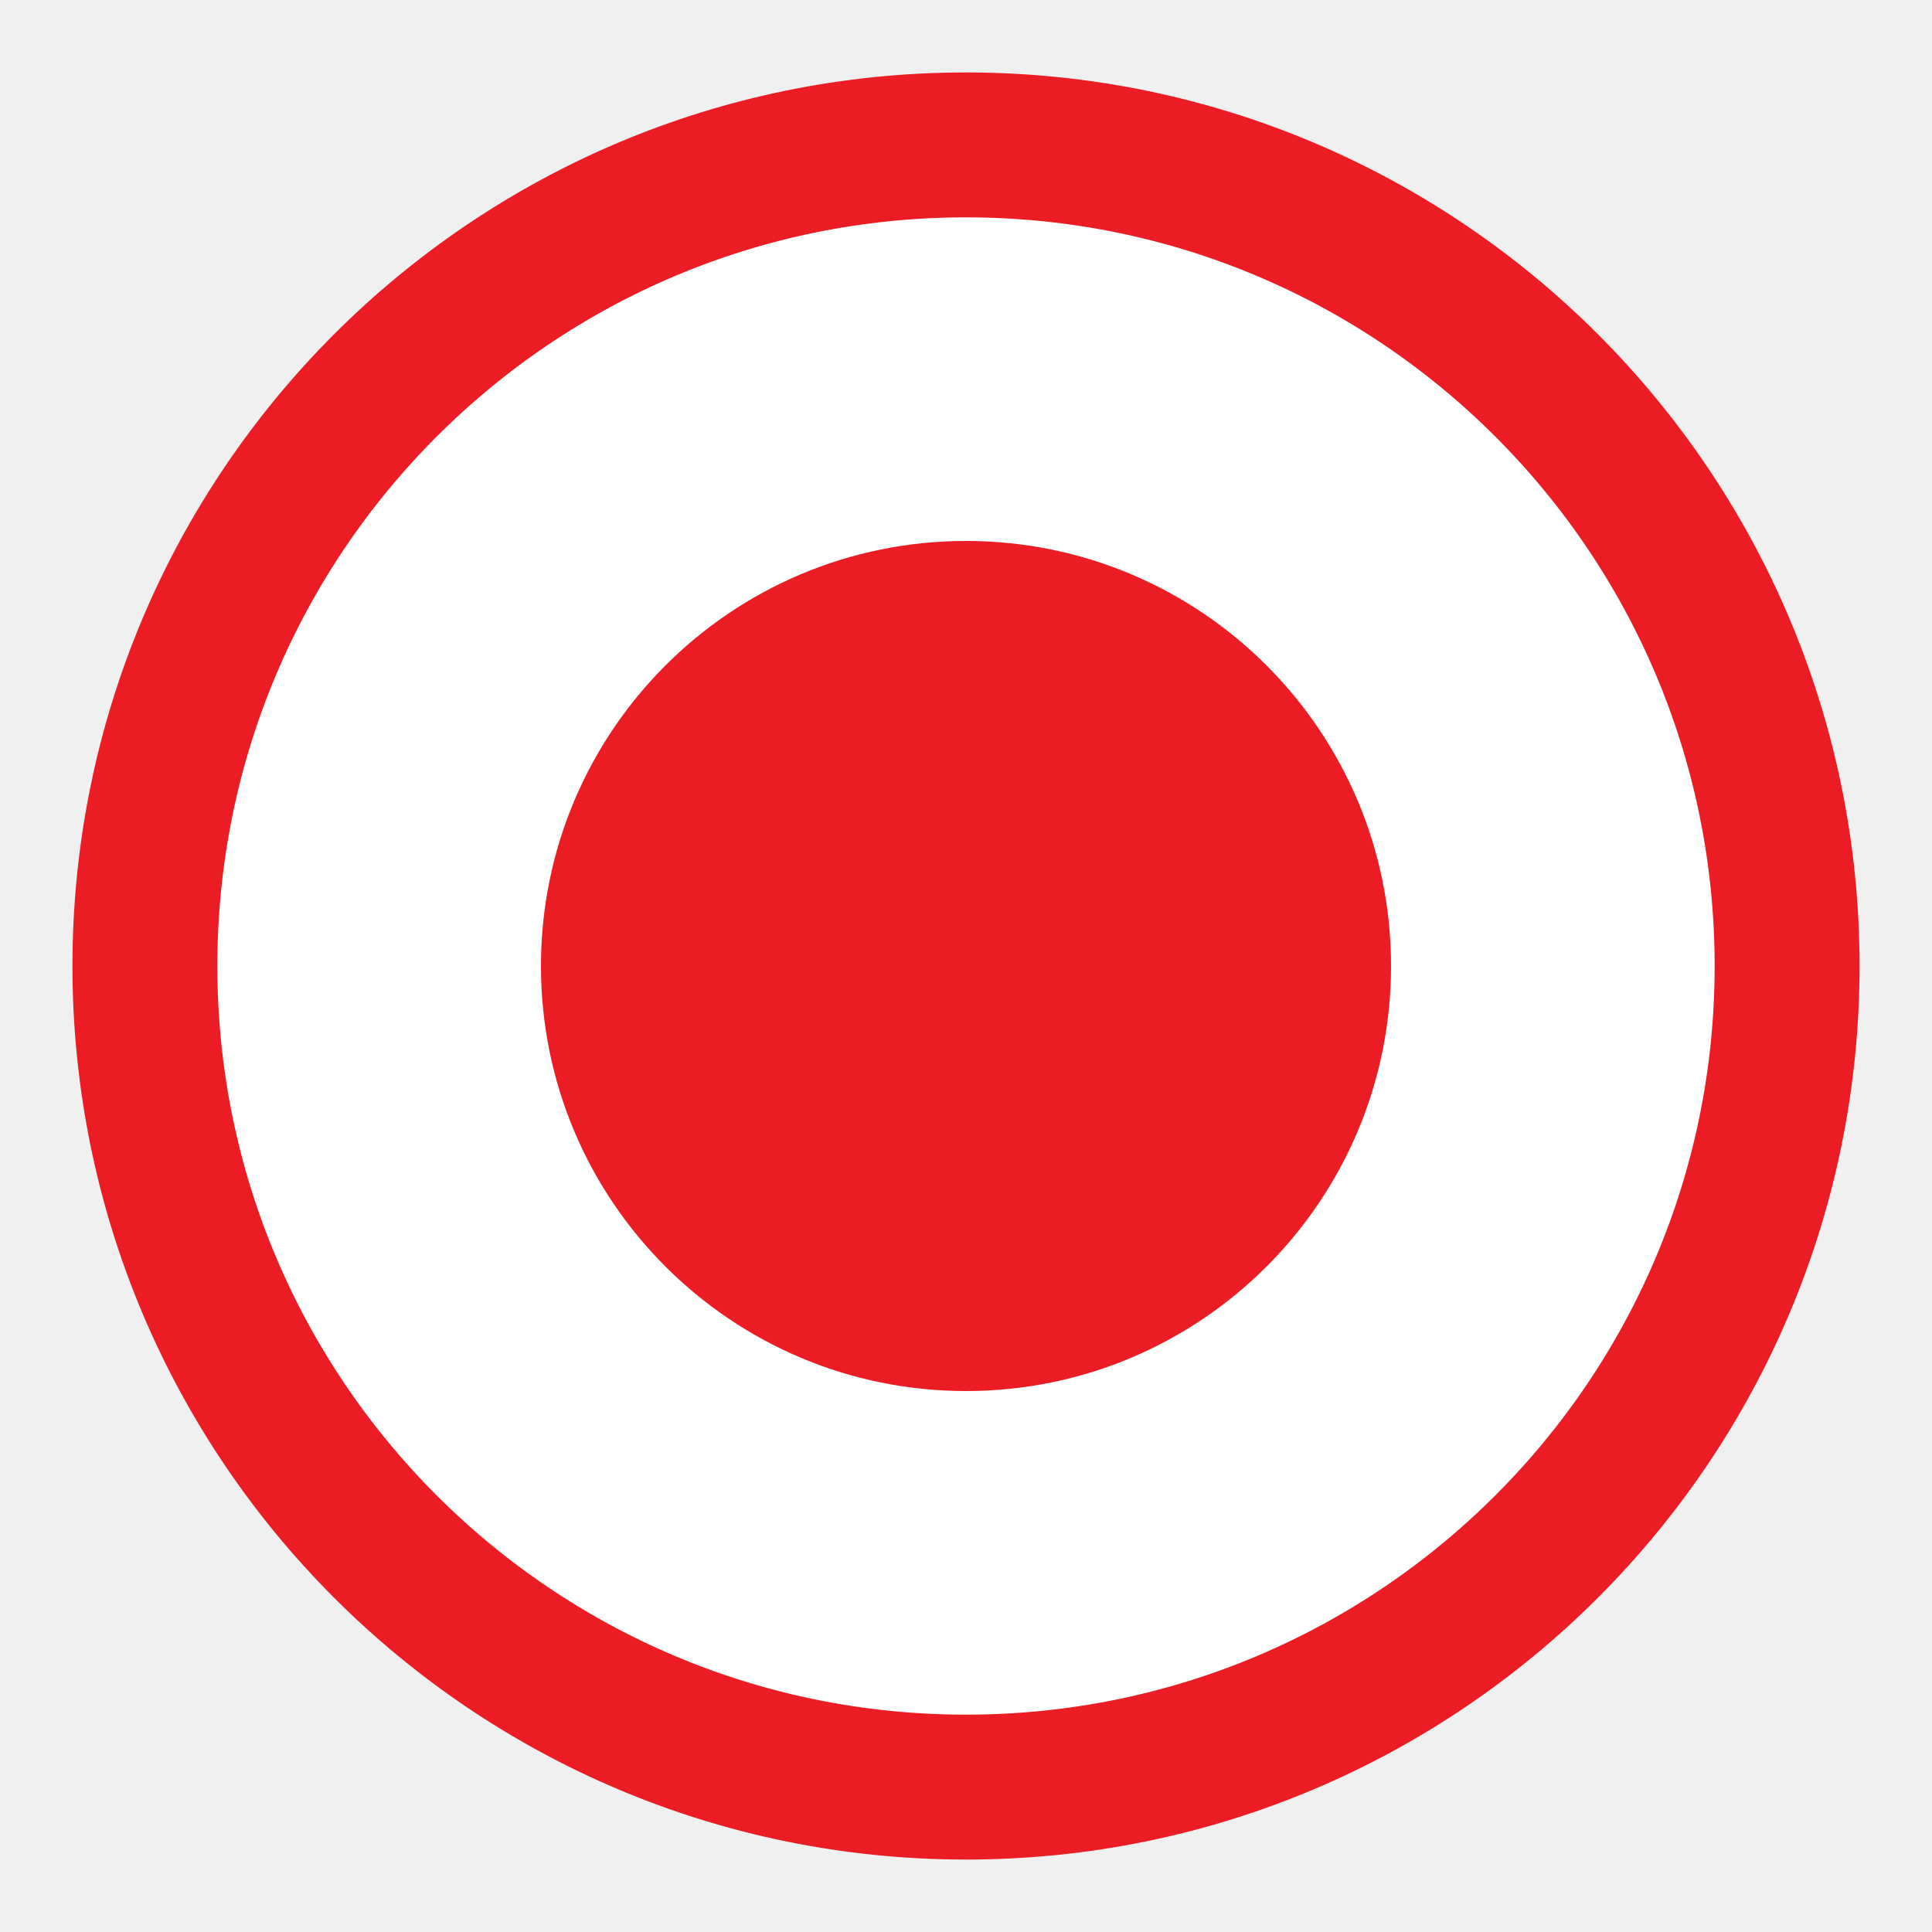
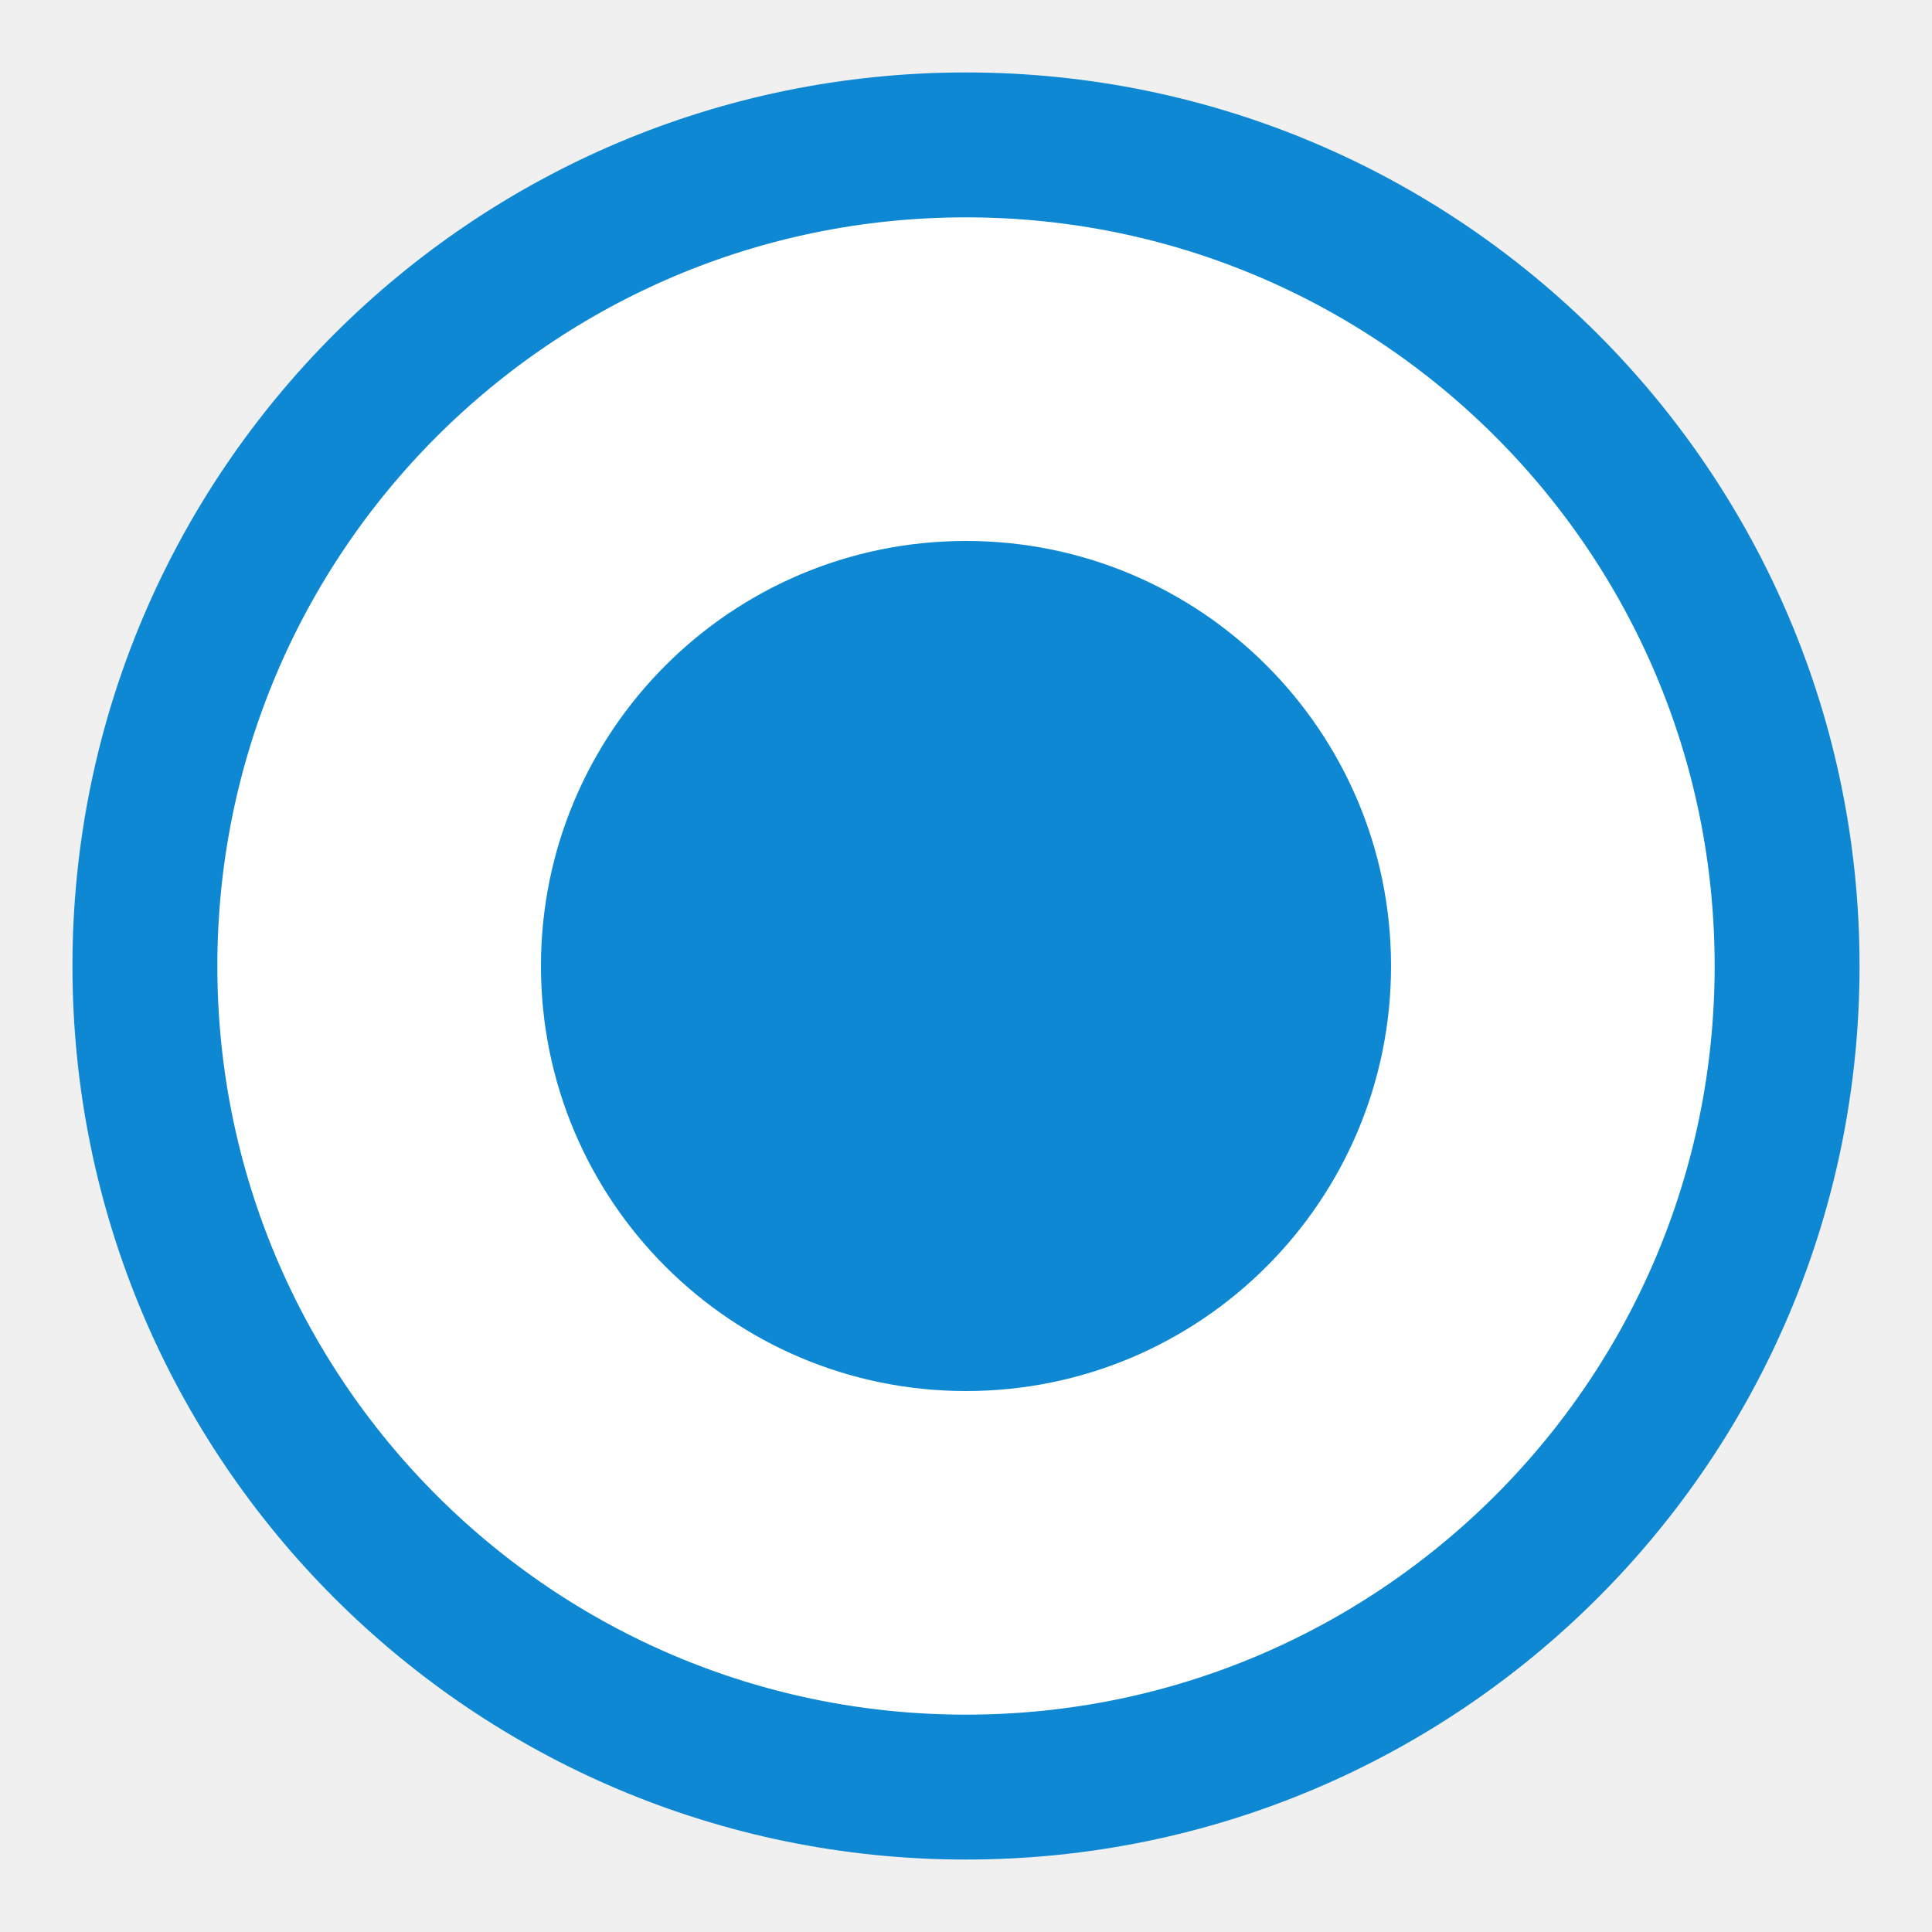
<svg xmlns="http://www.w3.org/2000/svg" width="20" height="20" viewBox="0 0 20 20" fill="none">
-   <circle cx="10" cy="10" r="8.5" fill="#FFFFFF" stroke="#EC1C24" stroke-width="1.5" />
-   <circle cx="10" cy="10" r="4.4" fill="#EC1C24" />
+   <circle cx="10" cy="10" r="8.5" fill="#FFFFFF" stroke="#0E88D3" stroke-width="1.5" />
+   <circle cx="10" cy="10" r="4.4" fill="#0E88D3" />
</svg>
